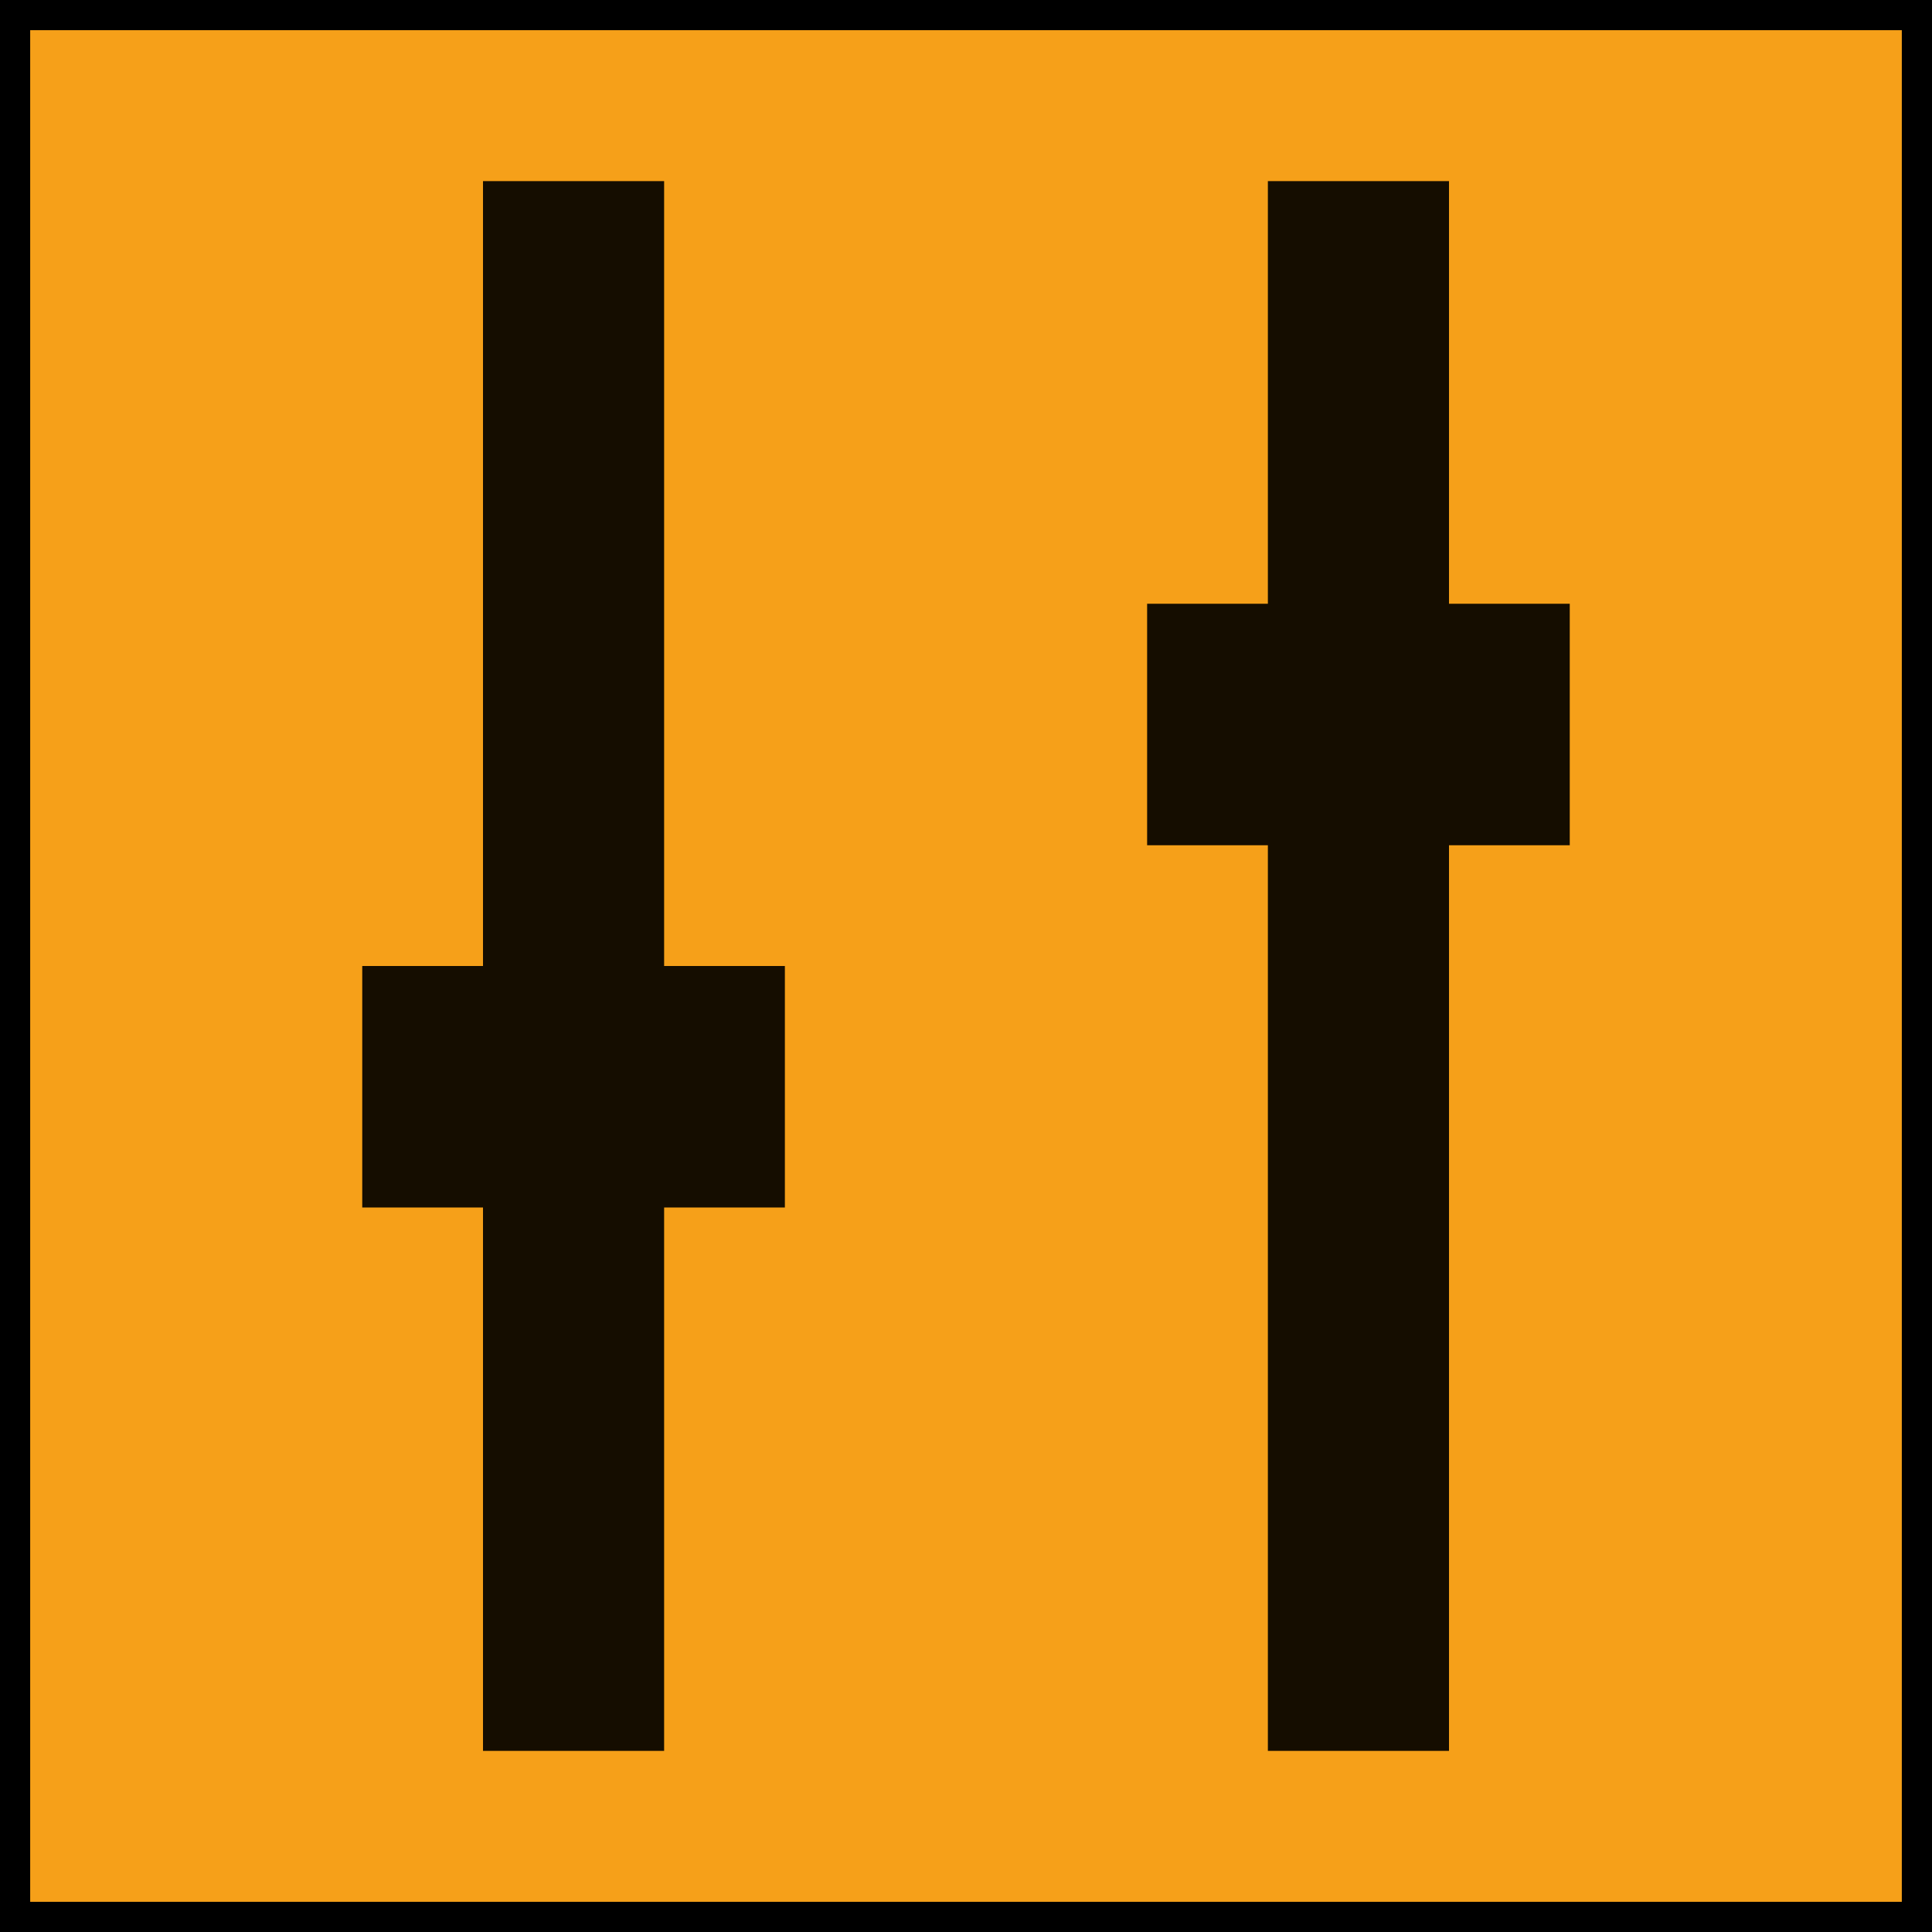
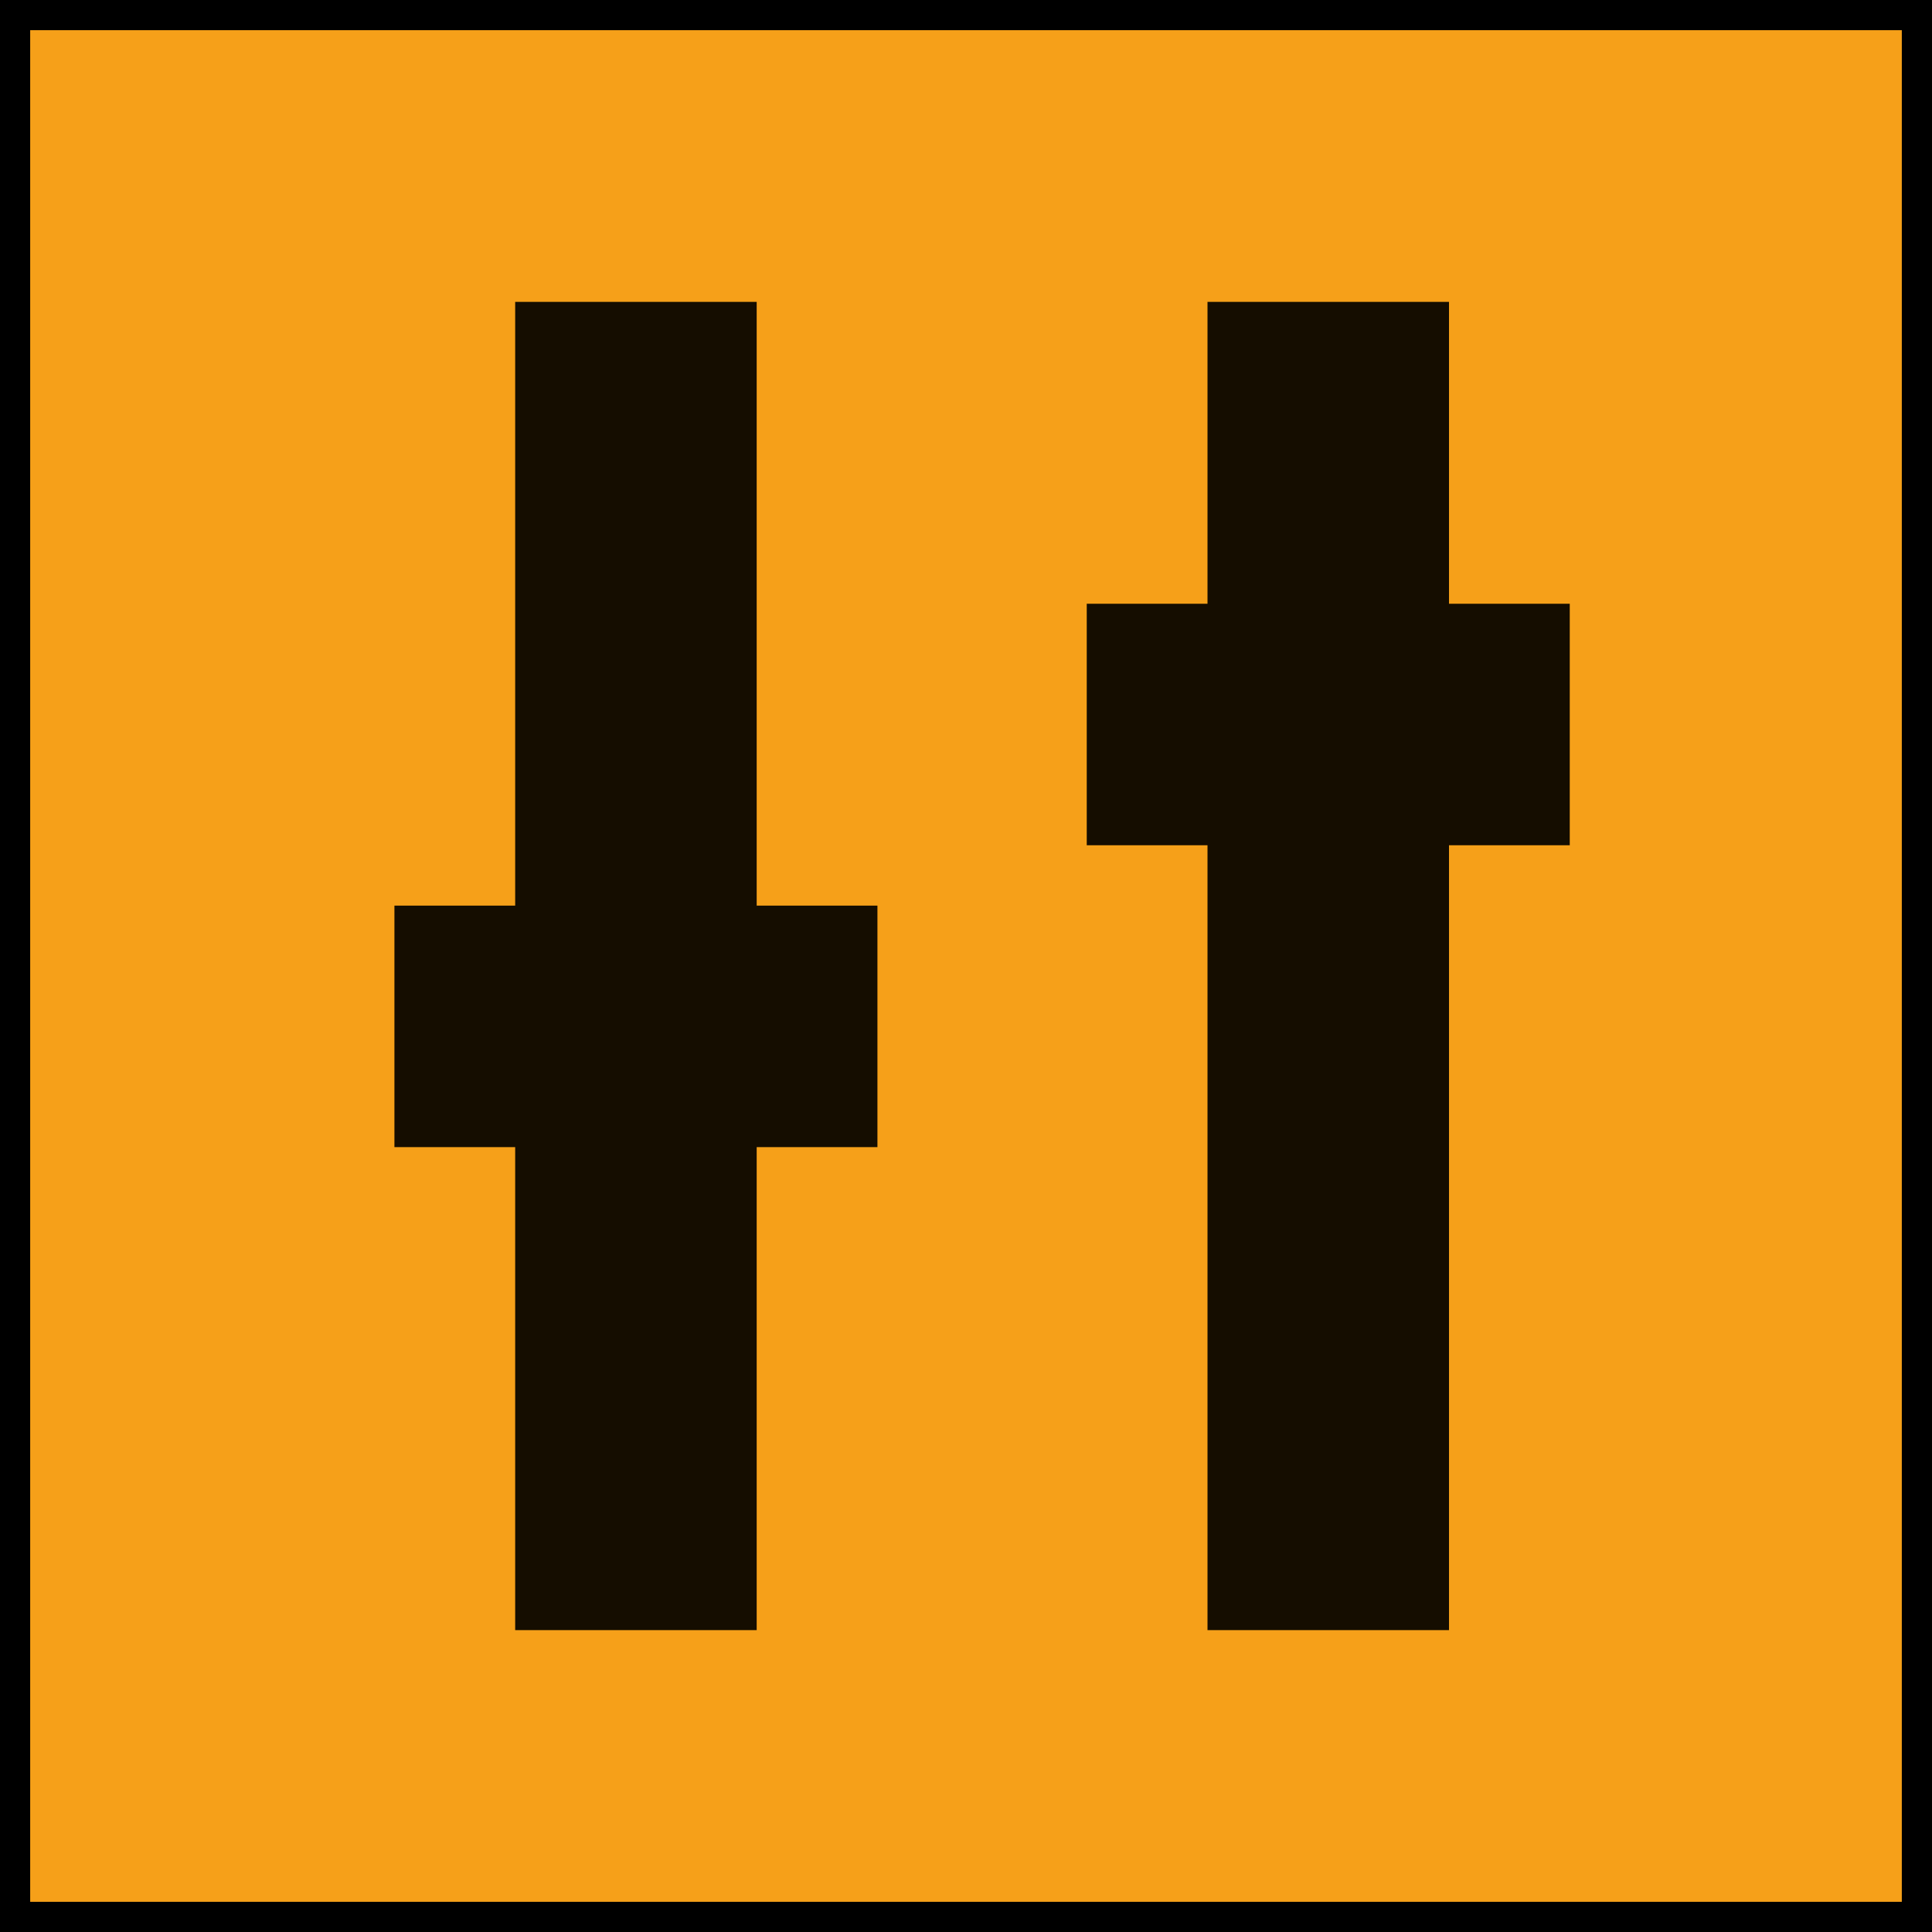
<svg xmlns="http://www.w3.org/2000/svg" version="1.1" id="Calque_1" x="0px" y="0px" viewBox="0 0 32 32" xml:space="preserve" width="32" height="32">
  <defs id="defs15" />
  <style type="text/css" id="style2">
	.st0{display:none;fill:#3D3D3D;}
	.st1{display:none;fill:#000100;}
	.st2{fill:#808080;}
</style>
  <rect x="0.5" y="3.6" class="st0" width="27.9" height="27.9" id="rect6" style="display:none;fill:#3d3d3d" />
  <path class="st1" d="M 28.9,32 H 0 V 3.1 H 28.9 Z M 1,31 H 27.9 V 4.1 H 1 Z" id="path8" style="display:none;fill:#000100" />
  <g id="layer3" transform="translate(0,-16)">
    <rect style="opacity:1;vector-effect:none;fill:#f6a019;fill-opacity:1;stroke:#000000;stroke-width:1;stroke-linecap:square;stroke-linejoin:miter;stroke-miterlimit:4;stroke-dasharray:none;stroke-dashoffset:0;stroke-opacity:1;paint-order:stroke fill markers" id="rect823" width="31" height="31" x="0.5" y="16.5" />
  </g>
  <g id="layer1" style="display:inline" transform="translate(0,3.1)">
-     <path style="display:inline;fill:none;stroke:#150d00;stroke-width:3;stroke-linecap:butt;stroke-linejoin:miter;stroke-miterlimit:4;stroke-dasharray:none;stroke-opacity:1" d="m 9.5,-0.1 v 26" id="path826" />
-     <path id="path835" d="m 9.5,12.9 v 4" style="display:inline;fill:none;stroke:#150d00;stroke-width:7;stroke-linecap:butt;stroke-linejoin:miter;stroke-miterlimit:4;stroke-dasharray:none;stroke-opacity:1" />
-     <path id="path833" d="m 22.5,-0.1 v 26" style="display:inline;fill:none;stroke:#150d00;stroke-width:3;stroke-linecap:butt;stroke-linejoin:miter;stroke-miterlimit:4;stroke-dasharray:none;stroke-opacity:1" />
-     <path id="path835-3" d="m 22.5,6.9 v 4" style="display:inline;fill:none;stroke:#150d00;stroke-width:7;stroke-linecap:butt;stroke-linejoin:miter;stroke-miterlimit:4;stroke-dasharray:none;stroke-opacity:1" />
+     <path style="display:inline;fill:none;stroke:#150d00;stroke-width:4;stroke-linecap:butt;stroke-linejoin:miter;stroke-miterlimit:4;stroke-dasharray:none;stroke-opacity:1" d="m 10.533,1.9 v 22" id="path826" />
+     <path id="path835" d="m 10.533,11.9 v 4" style="display:inline;fill:none;stroke:#150d00;stroke-width:8;stroke-linecap:butt;stroke-linejoin:miter;stroke-miterlimit:4;stroke-dasharray:none;stroke-opacity:1" />
+     <path id="path833" d="m 22,1.9 v 22" style="display:inline;fill:none;stroke:#150d00;stroke-width:4;stroke-linecap:butt;stroke-linejoin:miter;stroke-miterlimit:4;stroke-dasharray:none;stroke-opacity:1" />
+     <path id="path835-3" d="m 22,6.9 v 4" style="display:inline;fill:none;stroke:#150d00;stroke-width:8;stroke-linecap:butt;stroke-linejoin:miter;stroke-miterlimit:4;stroke-dasharray:none;stroke-opacity:1" />
  </g>
</svg>
